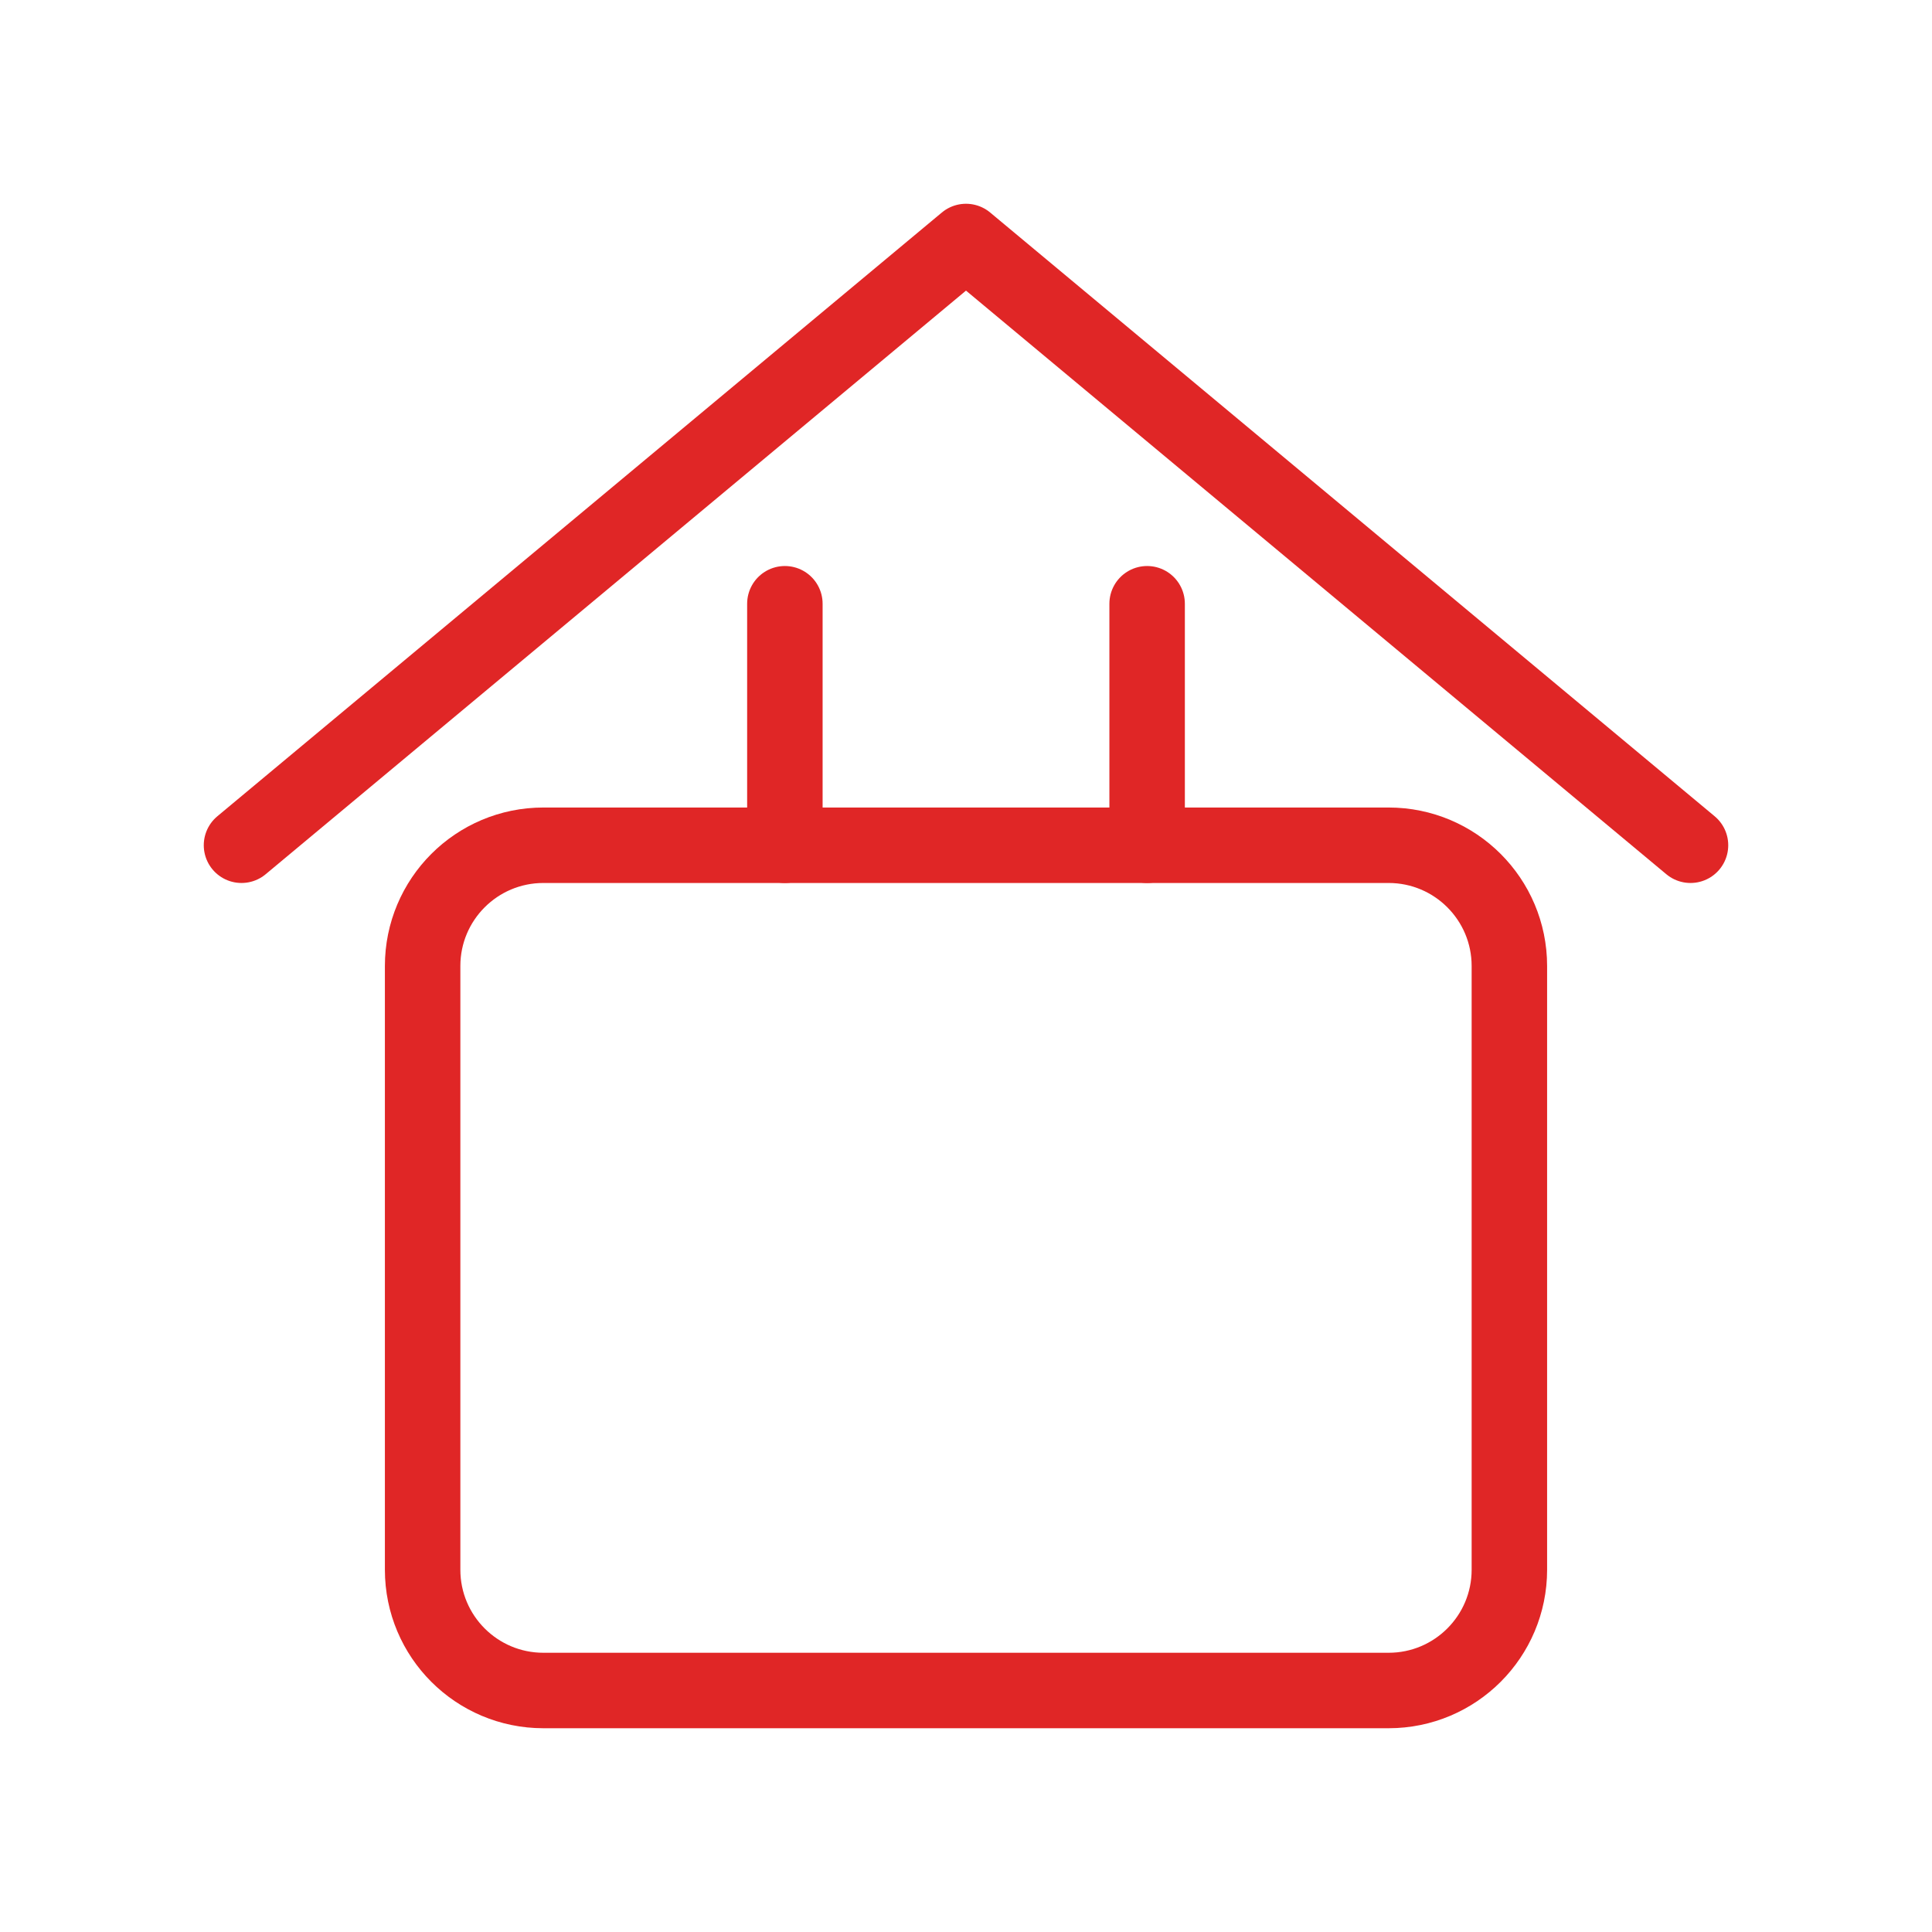
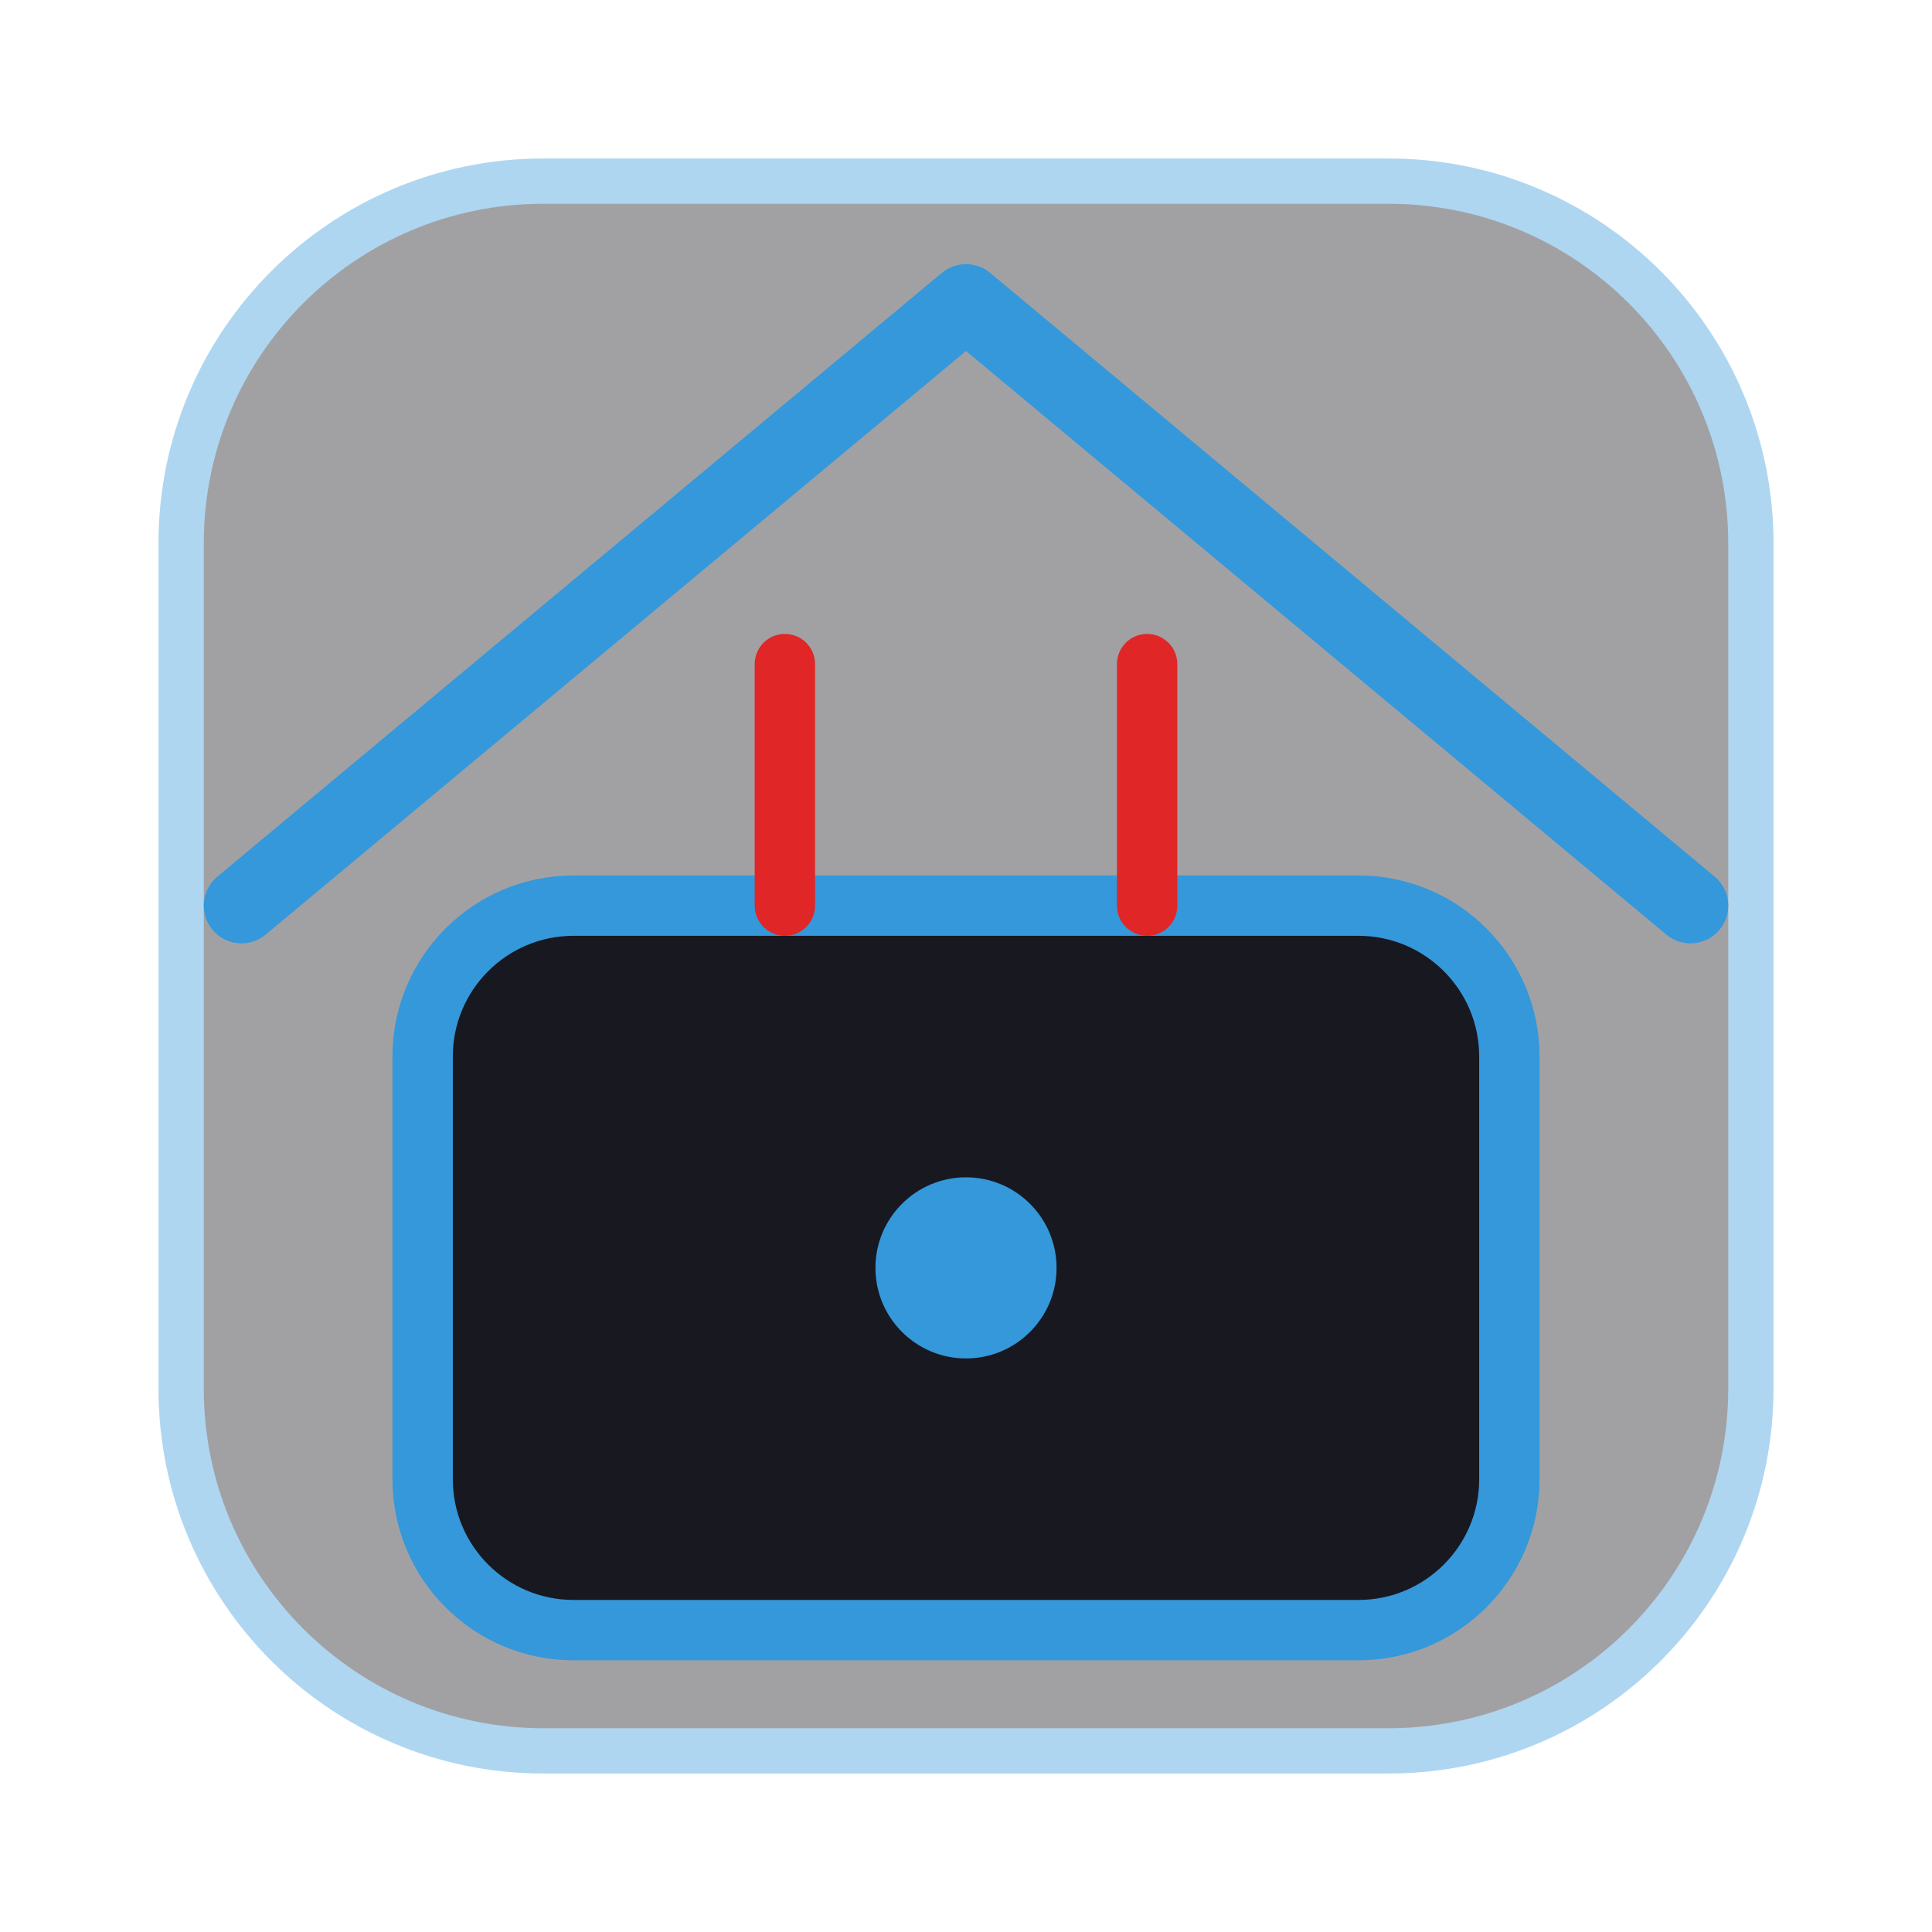
- <svg xmlns="http://www.w3.org/2000/svg" viewBox="0 0 64 64" fill="none" stroke="#e02626" stroke-width="2.5" stroke-linecap="round" stroke-linejoin="round">
-   <path d="M8 28 L32 8 L56 28" />
-   <rect x="14" y="28" width="36" height="28" rx="4" />
-   <path d="M26 28 L26 20 M38 28 L38 20" />
+ <svg xmlns="http://www.w3.org/2000/svg" viewBox="0 0 64 64" fill="none">
+   <rect x="6" y="6" width="52" height="52" rx="12" fill="#14141c" stroke="#3498db" stroke-width="1.5" opacity="0.4" />
+   <path d="M8 30 L32 10 L56 30" stroke="#3498db" stroke-width="2.5" stroke-linecap="round" stroke-linejoin="round" />
+   <rect x="14" y="30" width="36" height="24" rx="5" fill="#181820" stroke="#3498db" stroke-width="2" />
+   <path d="M26 30 L26 22 M38 30 L38 22" stroke="#e02626" stroke-width="2" stroke-linecap="round" />
+   <circle cx="32" cy="42" r="3" fill="#3498db" />
</svg>
